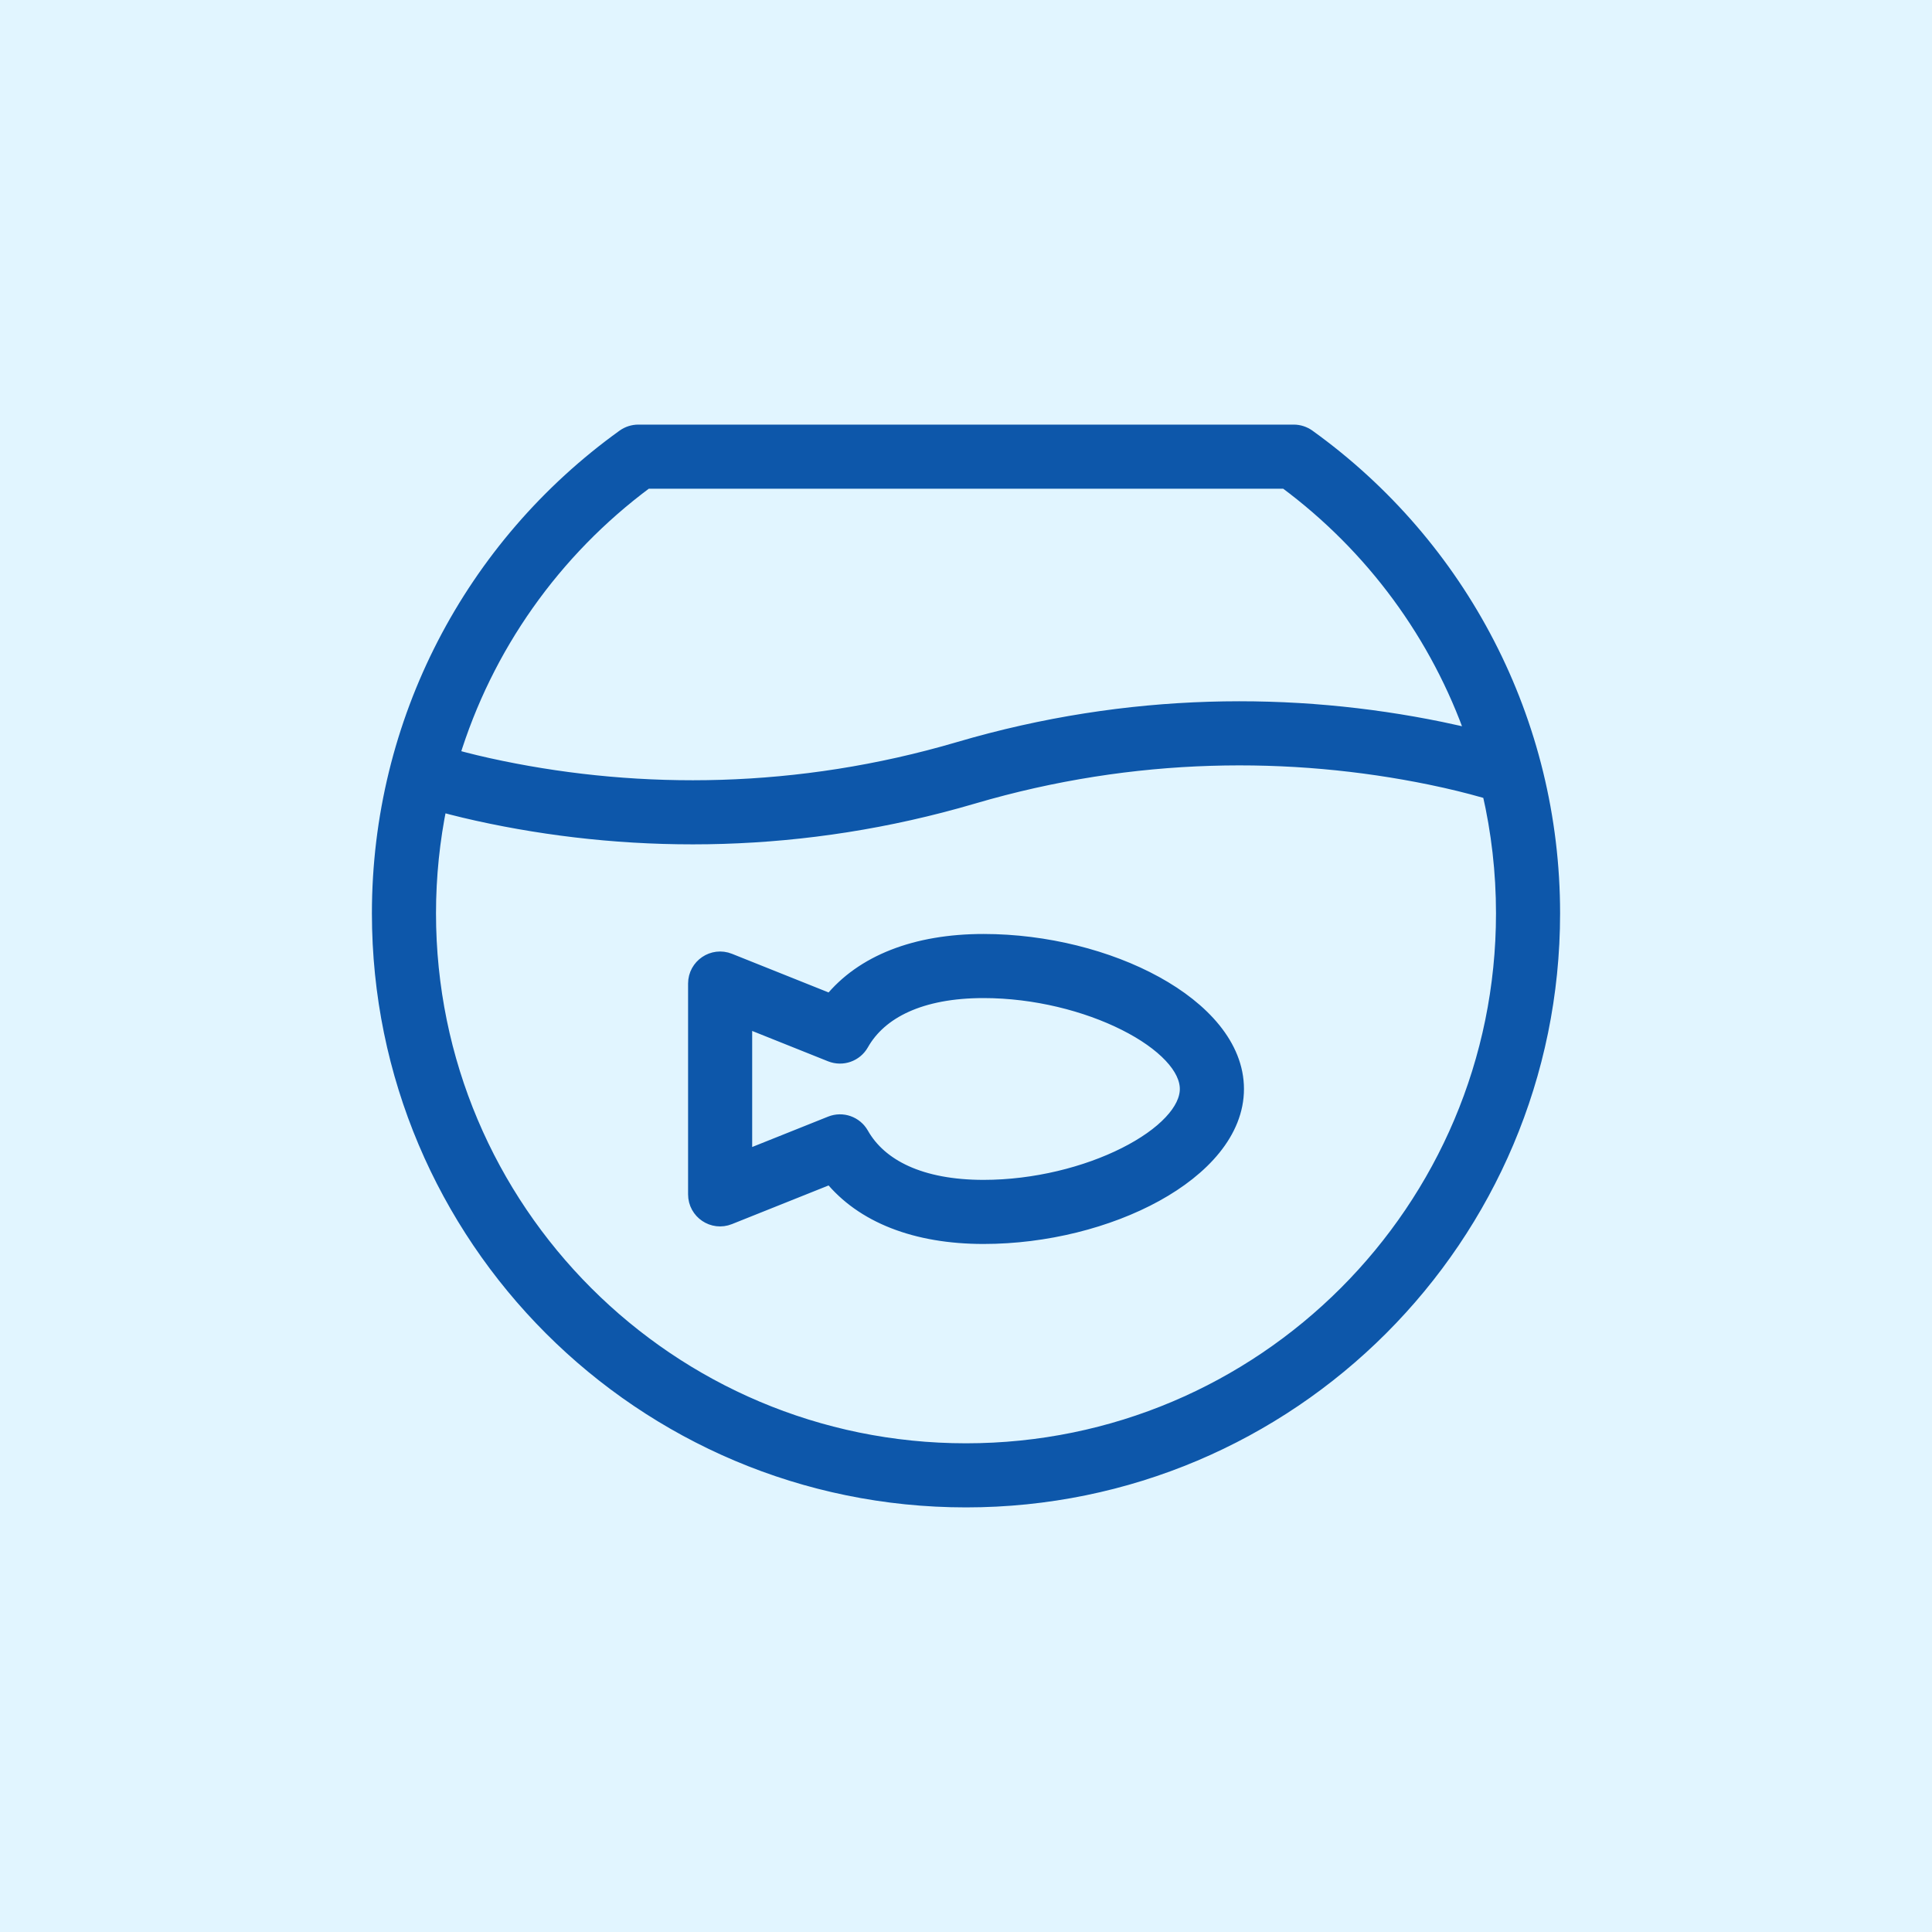
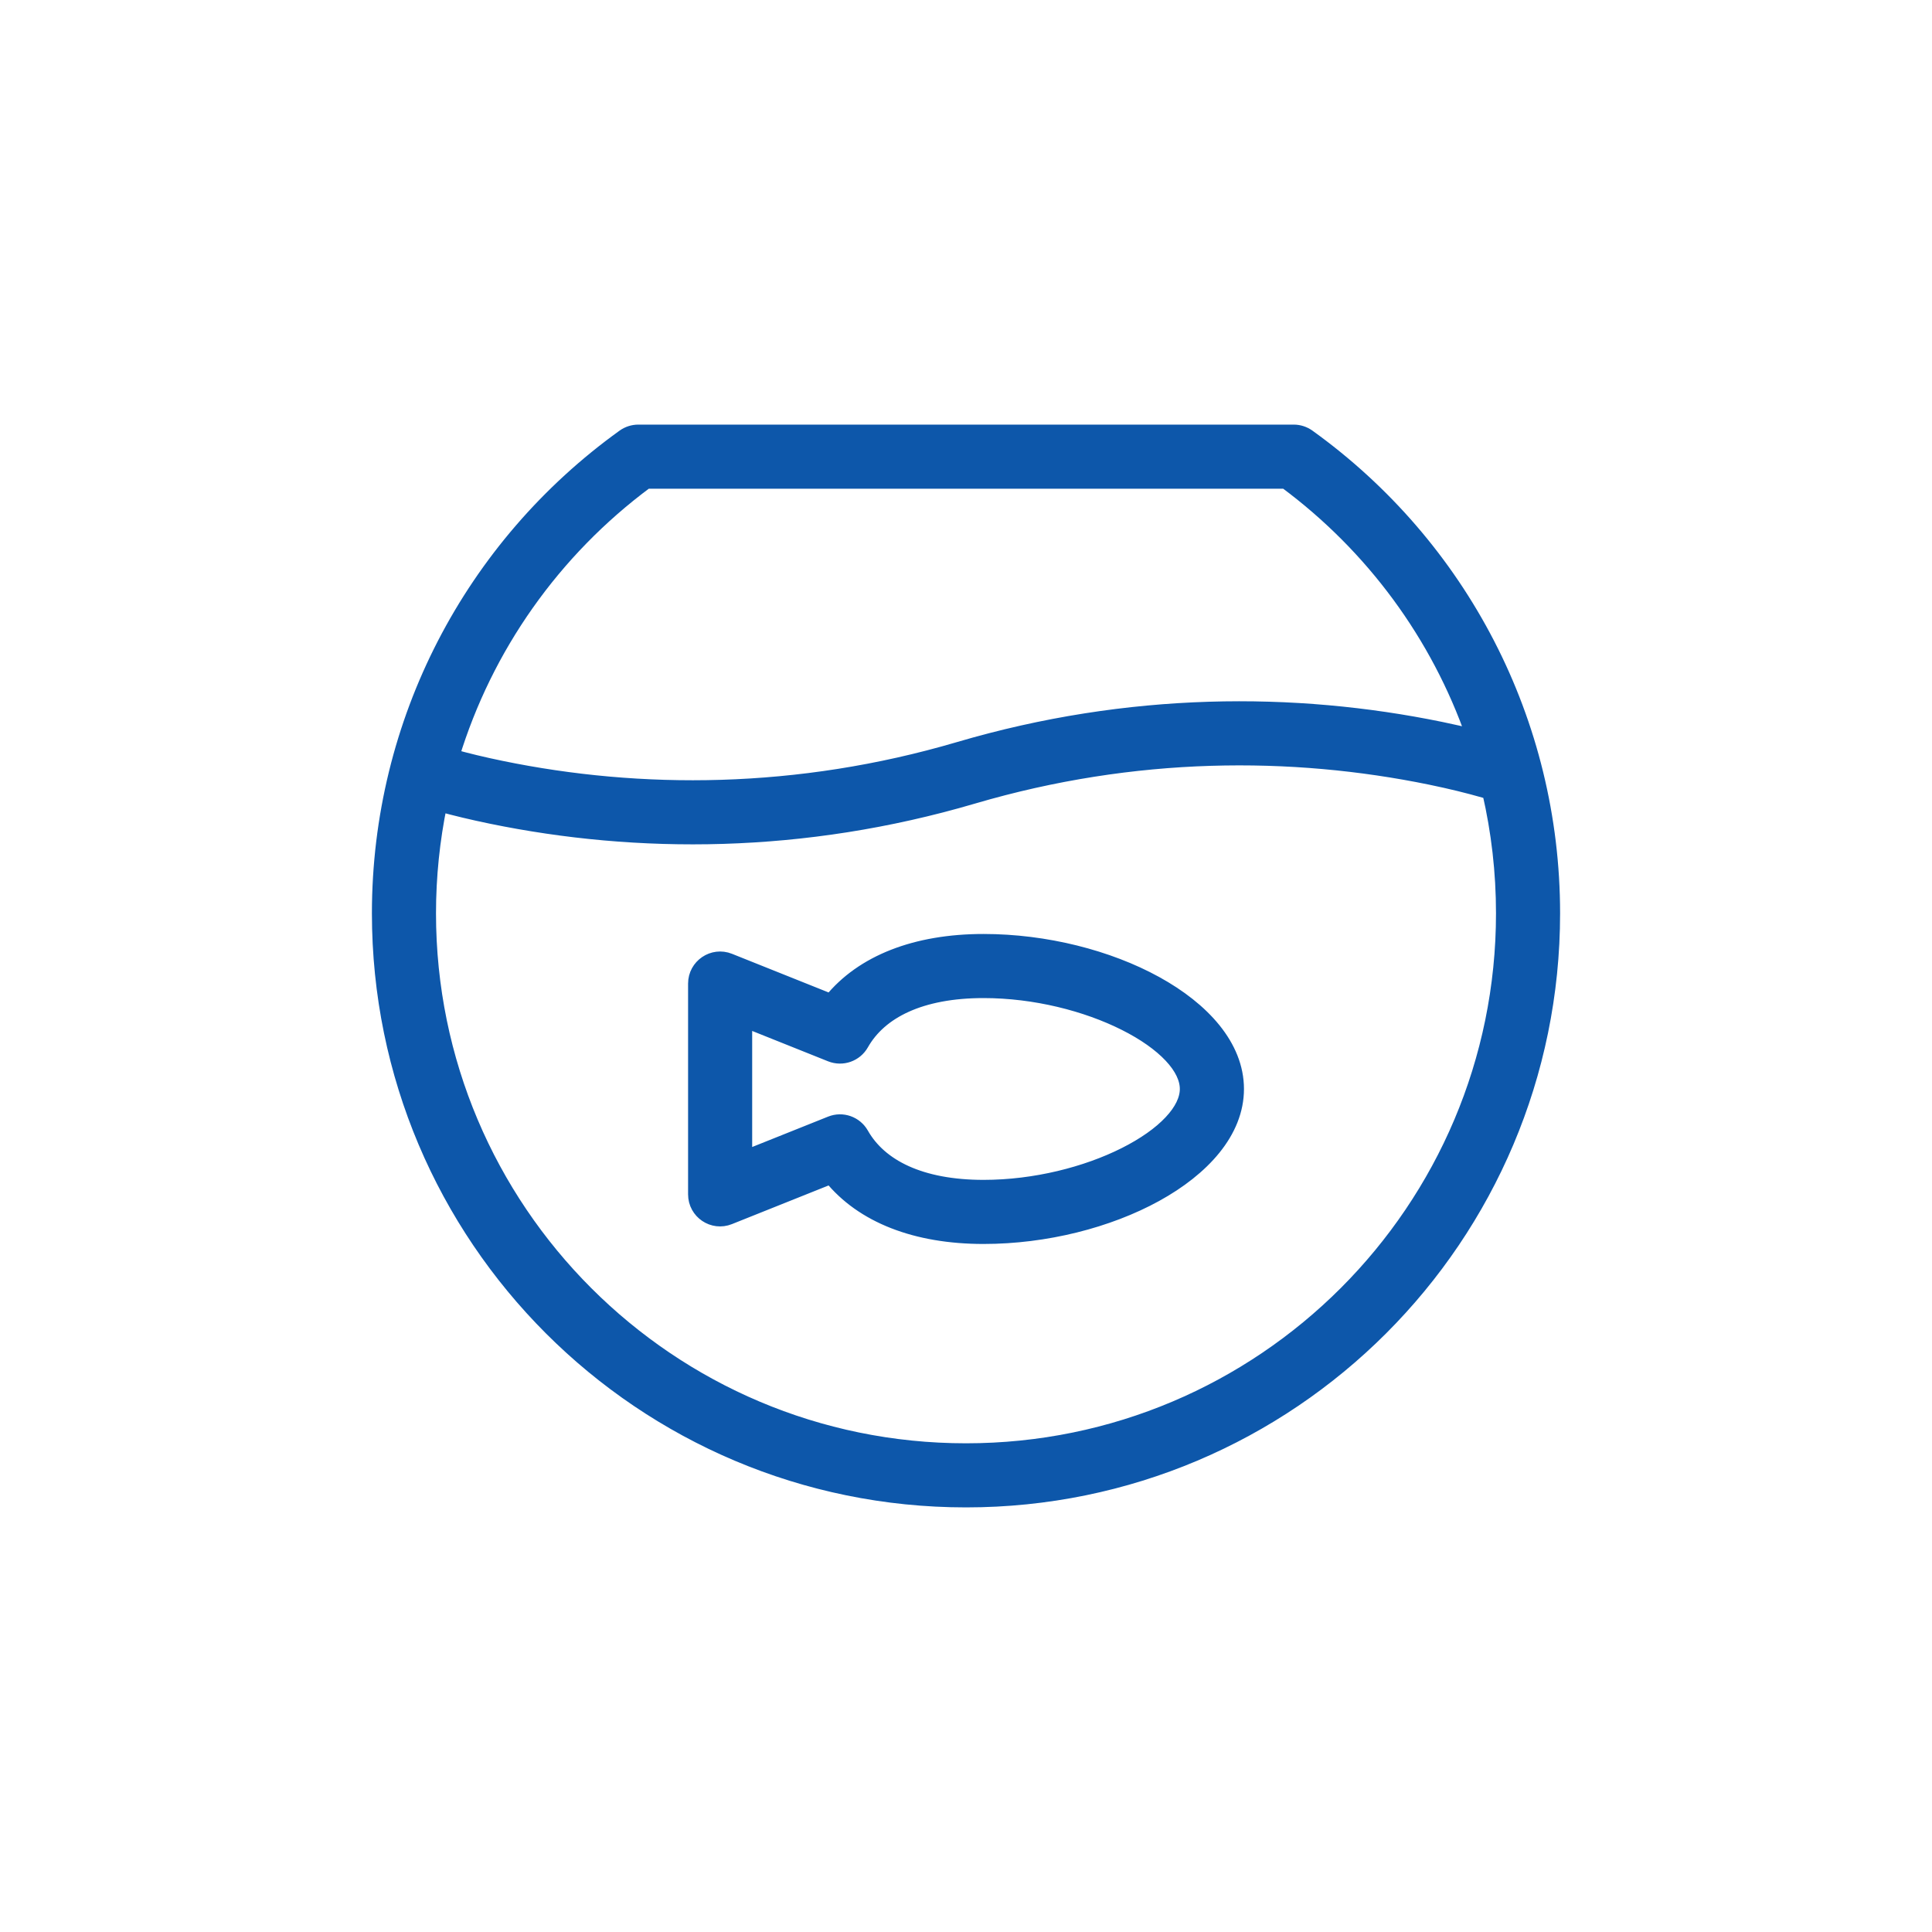
<svg xmlns="http://www.w3.org/2000/svg" width="40" height="40" viewBox="0 0 40 40" fill="none">
-   <rect width="40" height="40" fill="#E1F5FF" />
  <path d="M26.785 8.941C26.892 8.941 26.997 8.975 27.084 9.037C30.24 11.306 32.15 14.948 32.15 18.909C32.15 25.62 26.71 31.059 20 31.059C13.29 31.059 7.85 25.62 7.85 18.909C7.85 14.948 9.76 11.306 12.916 9.037C13.003 8.975 13.108 8.941 13.216 8.941L26.785 8.941ZM31.123 18.909C31.123 18.052 31.025 17.212 30.838 16.401C30.803 16.39 30.766 16.379 30.726 16.368C30.408 16.277 30.038 16.185 29.62 16.099C26.747 15.509 23.491 15.509 20.145 16.493C16.622 17.529 13.198 17.529 10.173 16.907C9.779 16.826 9.422 16.74 9.107 16.653C8.956 17.386 8.877 18.141 8.877 18.909C8.877 25.052 13.857 30.032 20 30.032C26.143 30.032 31.123 25.052 31.123 18.909ZM26.617 9.968L13.383 9.968C11.455 11.397 10.052 13.393 9.361 15.657C9.659 15.74 9.999 15.823 10.38 15.901C13.253 16.492 16.509 16.492 19.855 15.508C23.378 14.471 26.802 14.472 29.827 15.093C30.067 15.143 30.294 15.194 30.505 15.246C29.775 13.151 28.428 11.31 26.617 9.968ZM14.396 20.364C14.396 20.001 14.762 19.752 15.1 19.887L17.2 20.727C17.854 19.92 18.96 19.487 20.364 19.487C21.648 19.487 22.946 19.819 23.927 20.359C24.9 20.894 25.605 21.66 25.605 22.546C25.605 23.431 24.9 24.198 23.927 24.733C22.946 25.273 21.648 25.605 20.364 25.605C18.96 25.605 17.854 25.172 17.2 24.364L15.1 25.204C14.762 25.34 14.396 25.091 14.396 24.728V20.364ZM17.838 21.61C17.711 21.834 17.439 21.929 17.2 21.834L15.423 21.123V23.969L17.2 23.258C17.439 23.162 17.711 23.258 17.838 23.482C18.216 24.15 19.058 24.578 20.364 24.578C21.427 24.578 22.495 24.305 23.293 23.903C23.692 23.702 24.018 23.473 24.242 23.234C24.467 22.995 24.577 22.76 24.577 22.546C24.577 22.331 24.467 22.096 24.242 21.857C24.018 21.619 23.692 21.389 23.293 21.189C22.495 20.787 21.427 20.514 20.364 20.514C19.058 20.514 18.216 20.941 17.838 21.61Z" fill="#0D57AA" stroke="#0D57AA" stroke-width="0.3" />
</svg>
